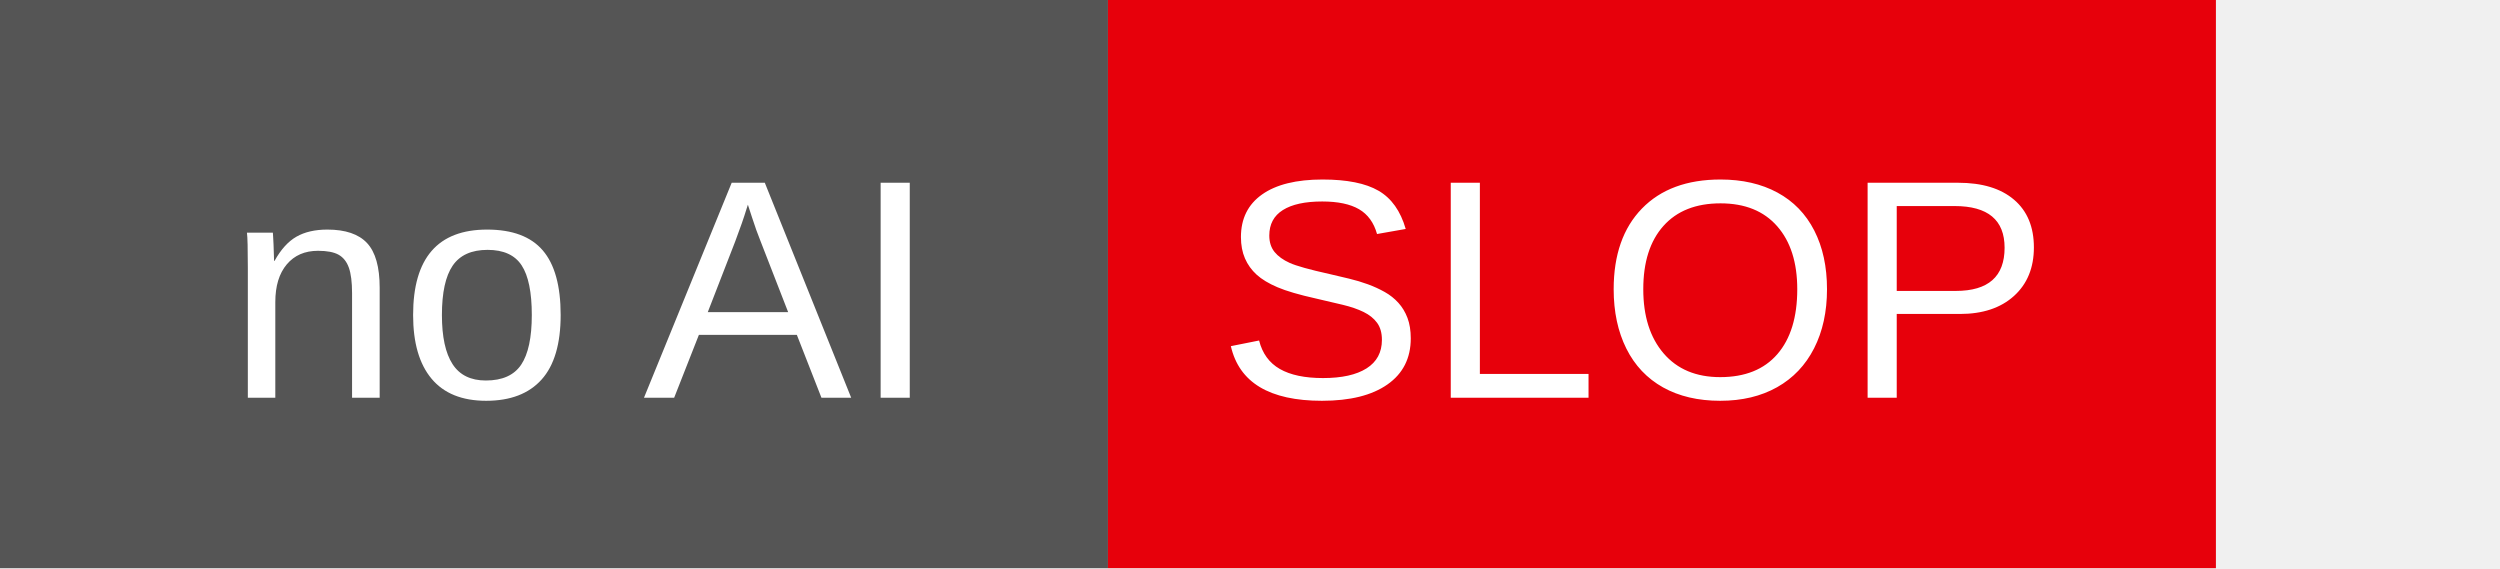
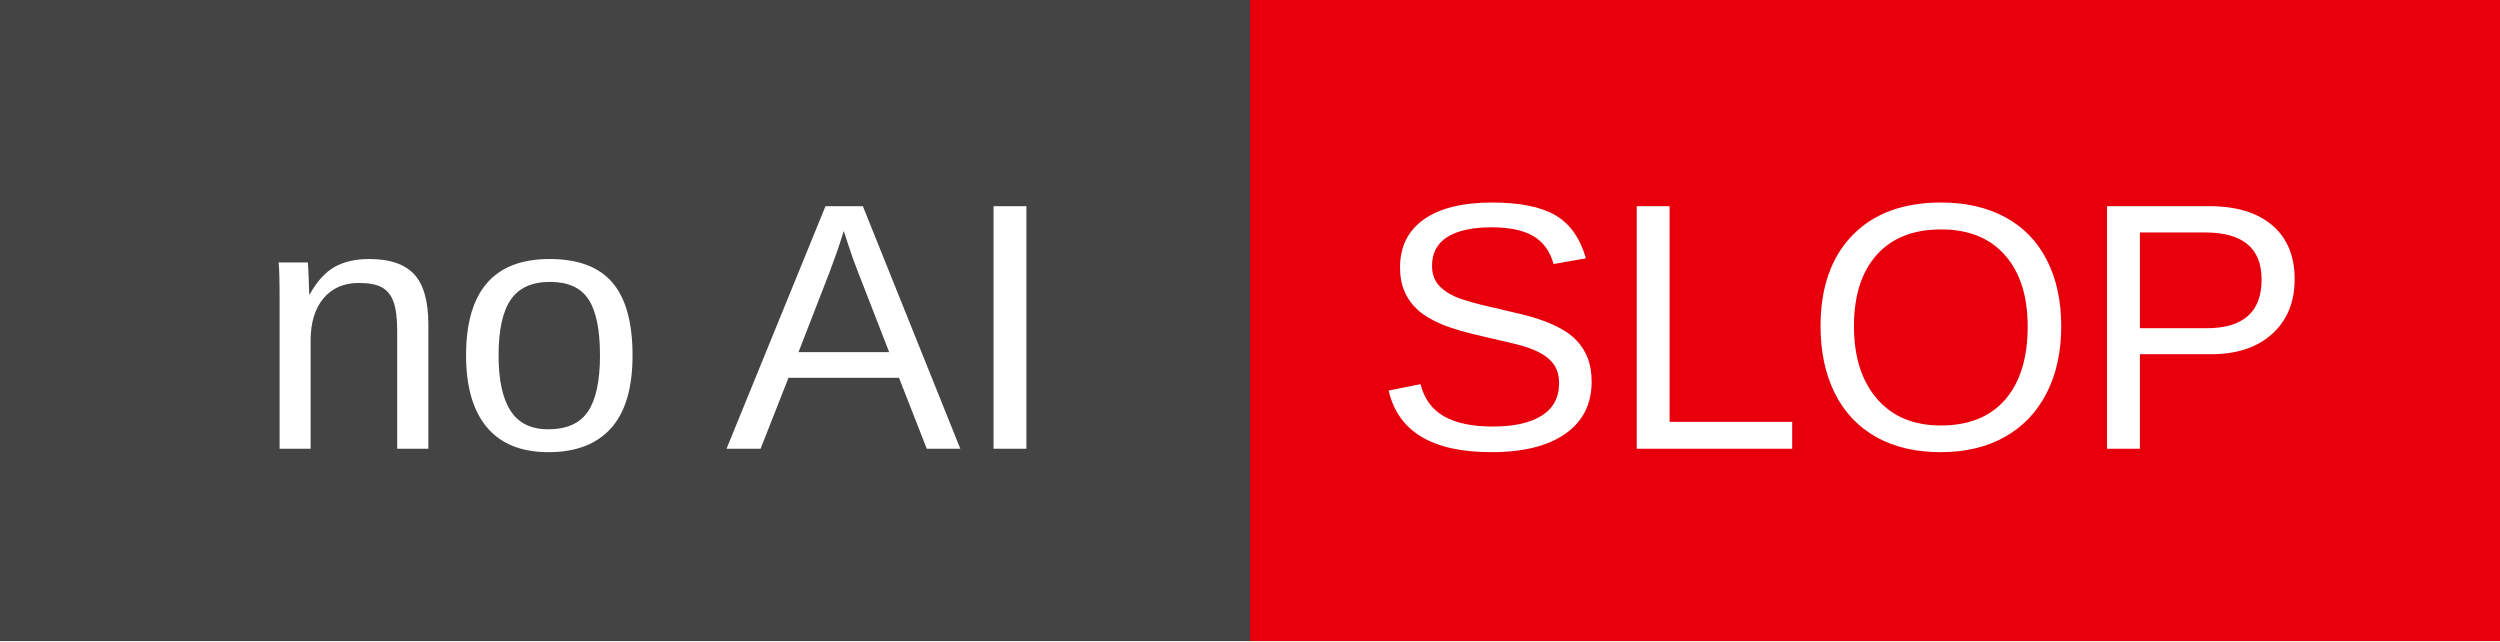
- <svg xmlns="http://www.w3.org/2000/svg" width="88" height="20" role="img" aria-label="no AI slop">
+ <svg xmlns="http://www.w3.org/2000/svg" width="78" height="20" role="img" aria-label="no AI slop">
  <g clip-path="url(#r)">
-     <rect width="39" height="20" fill="#555" />
+     <rect width="39" height="20" fill="#444" />
    <rect x="39" width="39" height="20" fill="#e7000b" />
  </g>
  <g fill="#fff" text-anchor="middle" font-family="Arial, Helvetica, sans-serif" text-rendering="geometricPrecision" font-size="110">
    <g transform="scale(.1)">
      <text x="205" y="140" textLength="290">no AI</text>
    </g>
    <g transform="scale(.1)">
      <text x="575" y="140" textLength="290">SLOP</text>
    </g>
  </g>
</svg>
